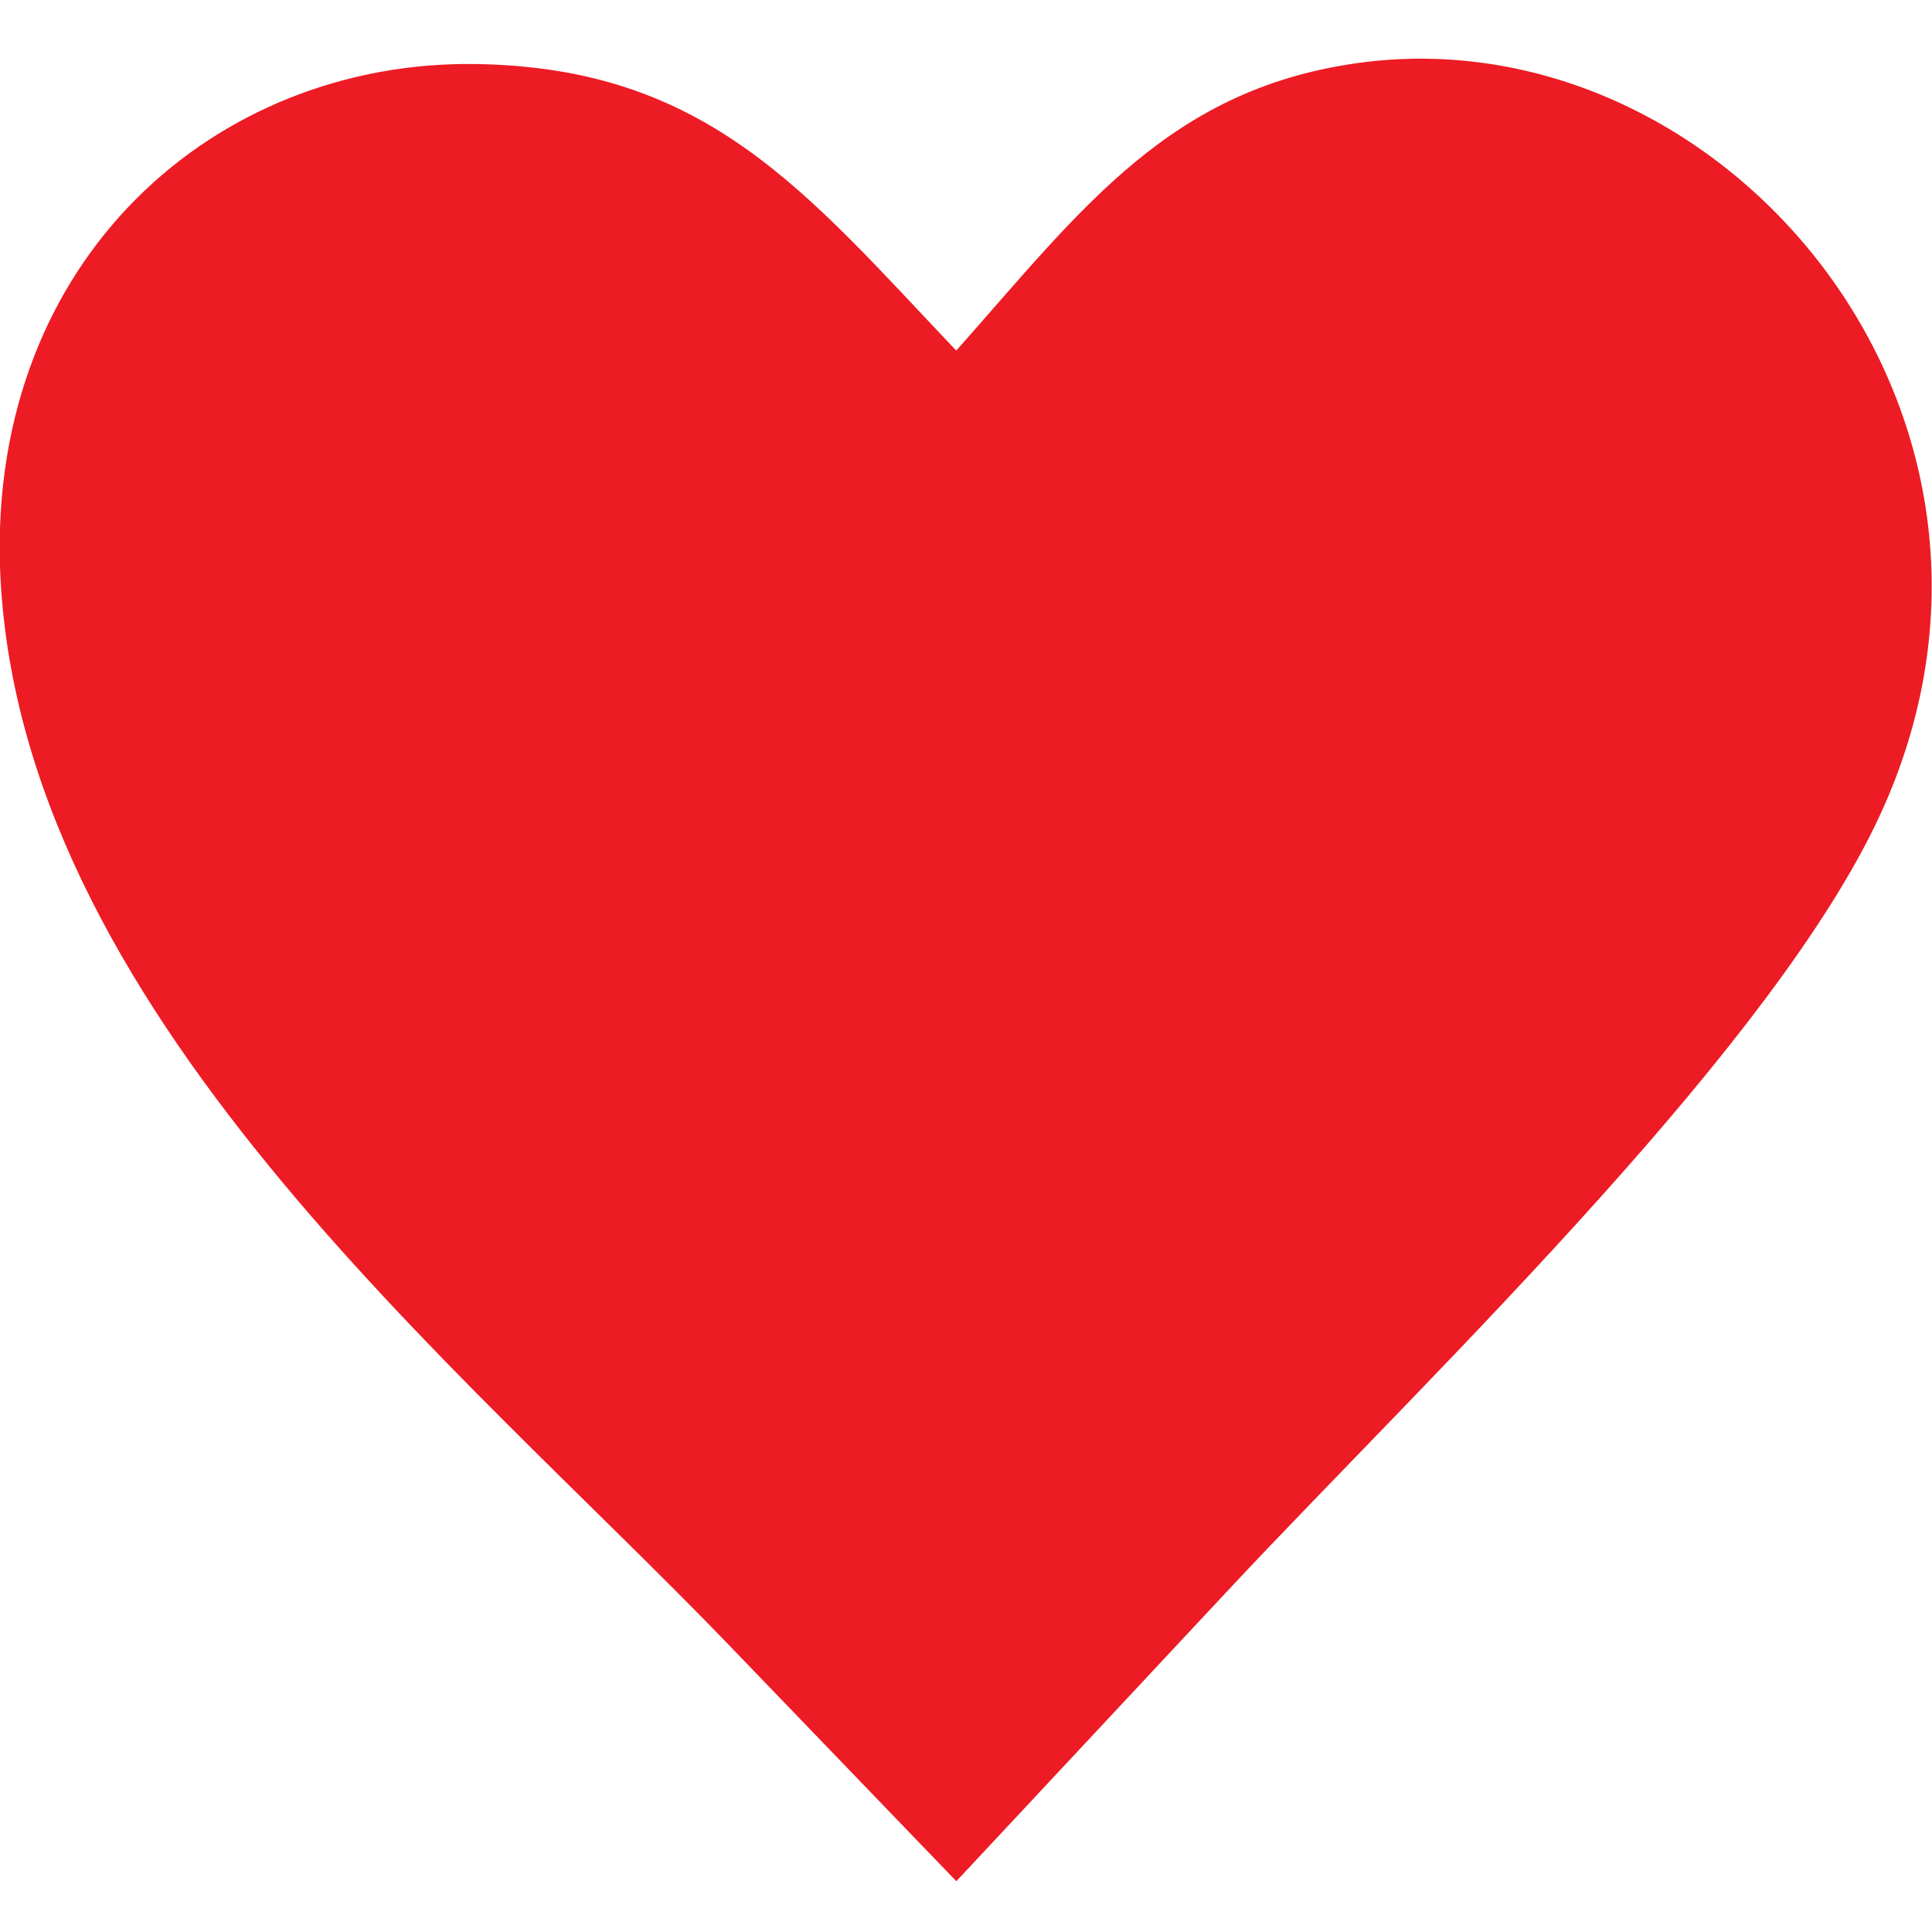
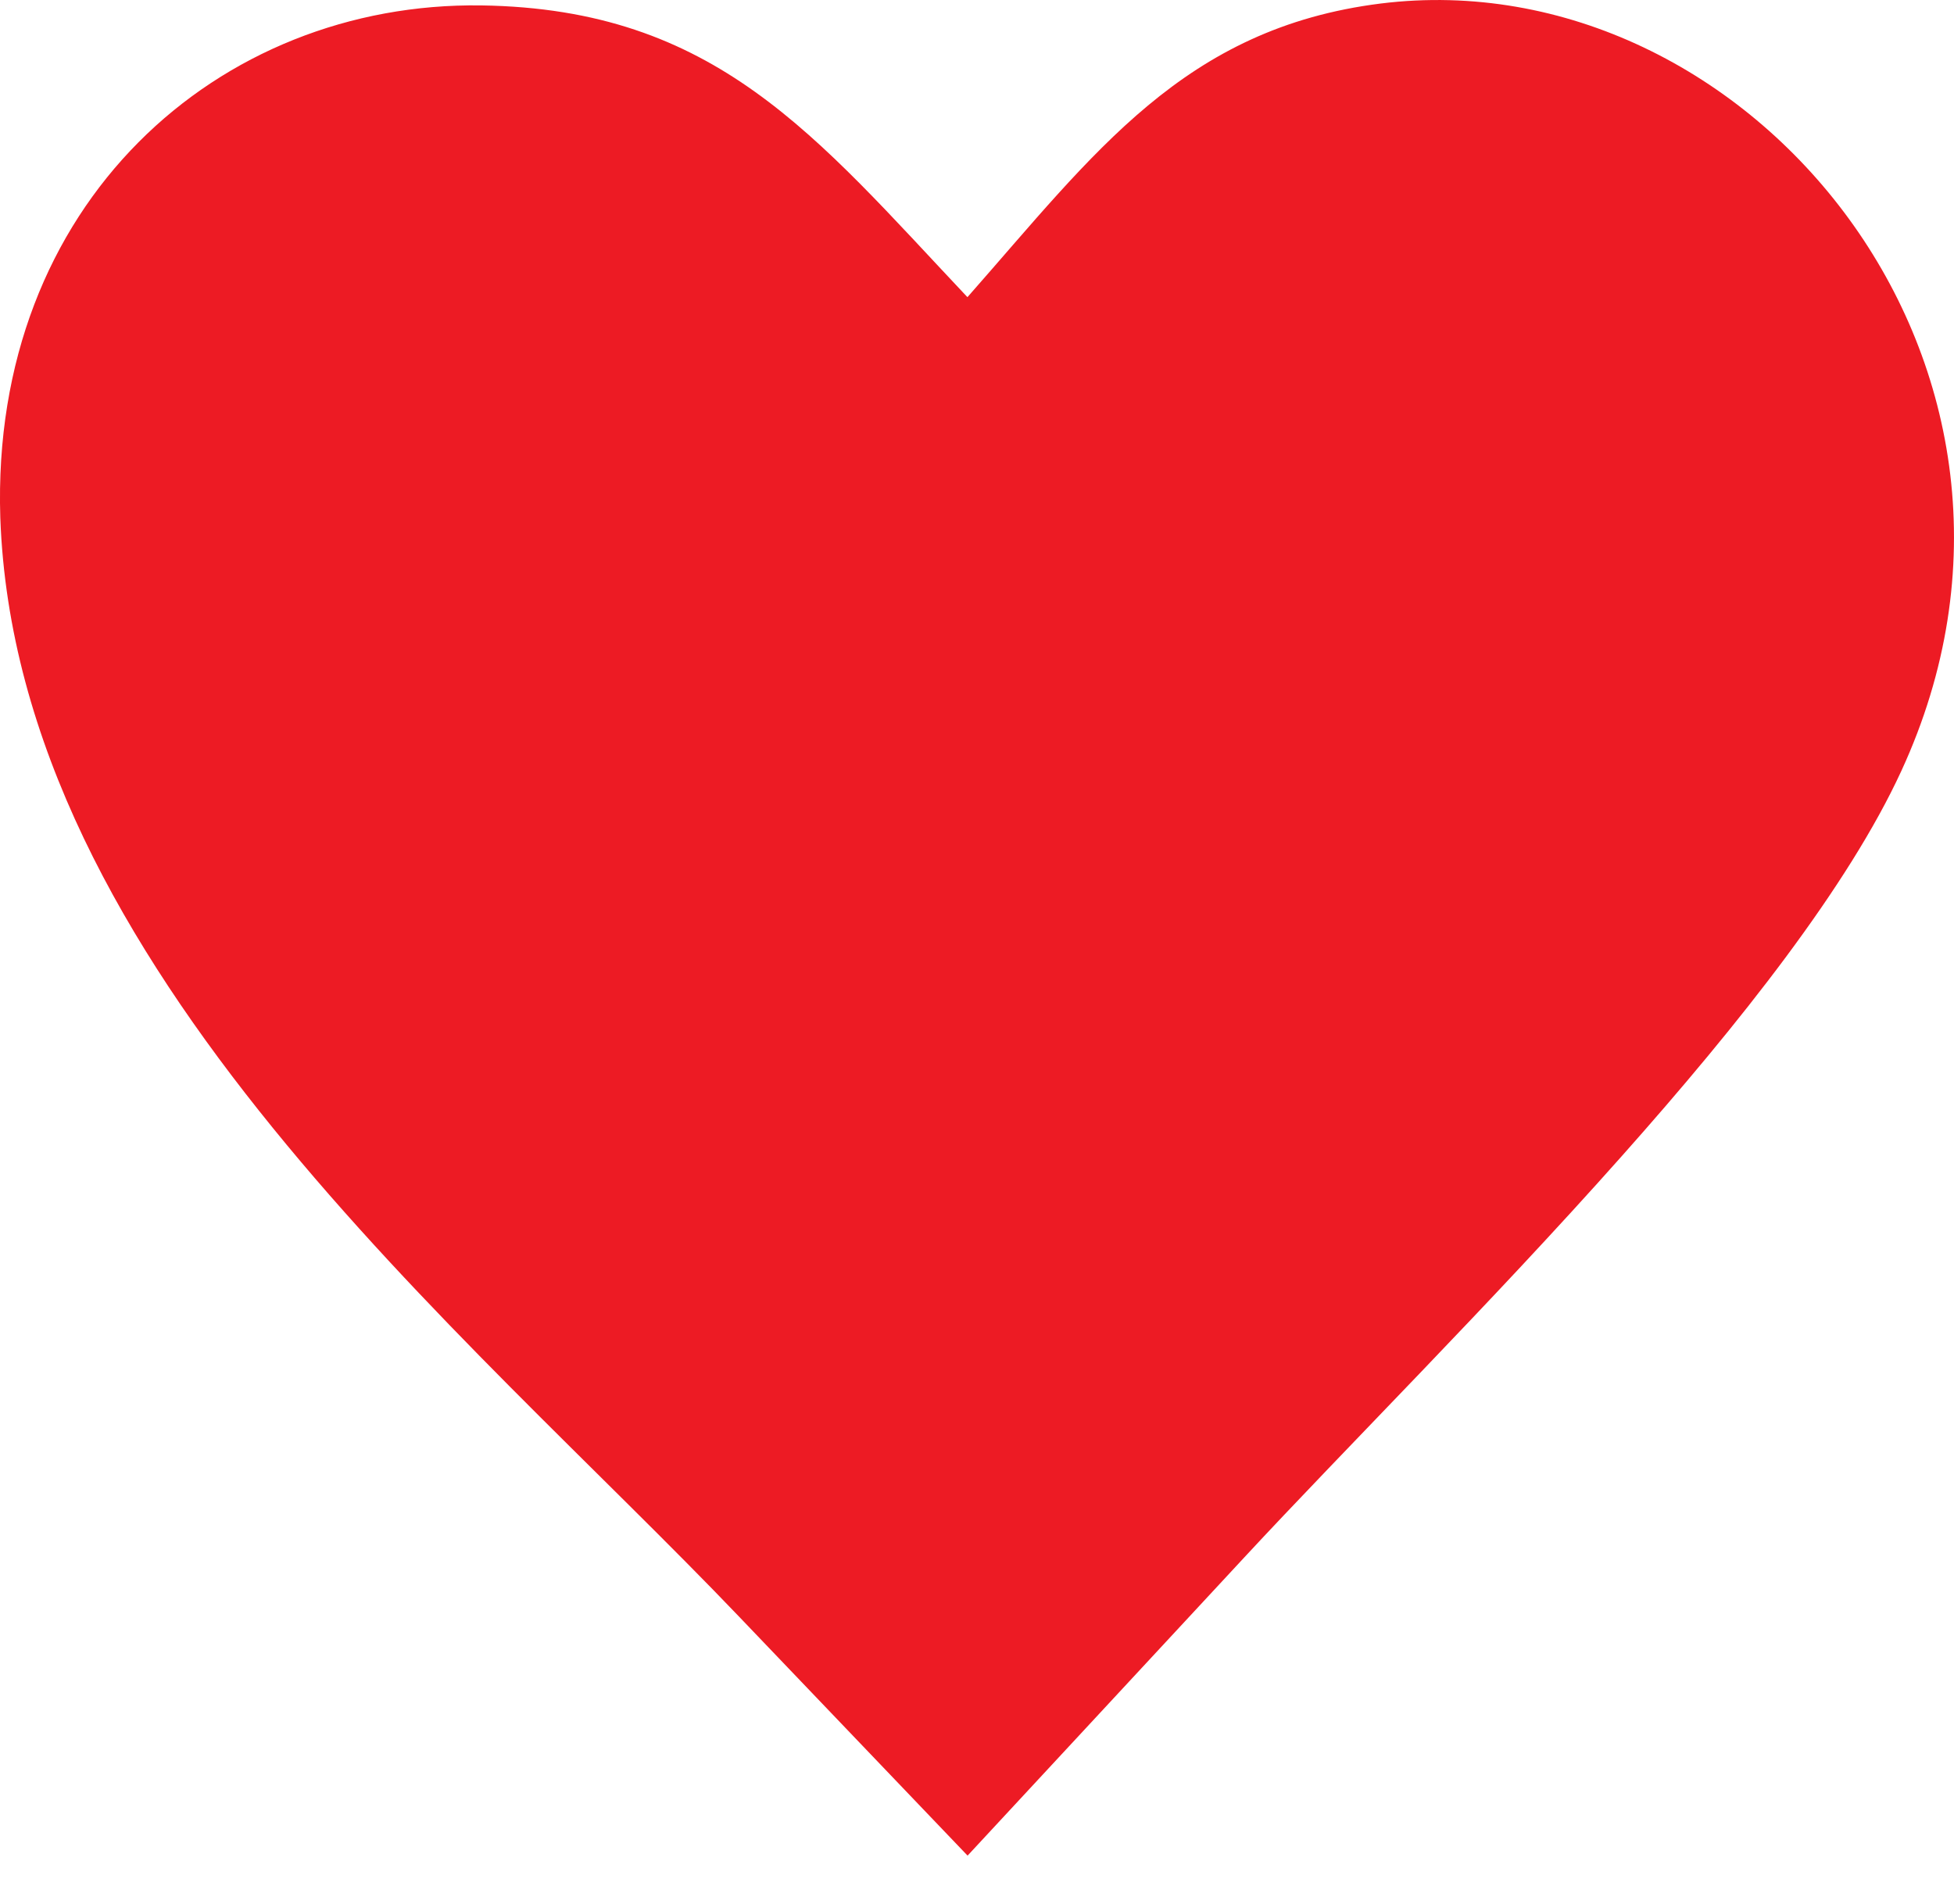
- <svg xmlns="http://www.w3.org/2000/svg" width="21" height="21" viewBox="0 0 21 21" fill="none">
-   <path fill-rule="evenodd" clip-rule="evenodd" d="M10.394 3.811C11.761 2.271 12.721 0.939 14.836 0.675C18.795 0.189 22.43 4.563 20.43 8.87C19.861 10.096 18.703 11.555 17.421 12.986C16.015 14.557 14.459 16.098 13.368 17.265L10.395 20.448L7.938 17.896C4.982 14.823 0.171 10.956 -4.26244e-06 6.164C-0.108 2.807 2.346 0.657 5.169 0.696C7.691 0.733 8.757 2.086 10.394 3.811Z" fill="#ED1B24" />
+ <svg xmlns="http://www.w3.org/2000/svg" width="39" height="38" viewBox="0 0 39 38" fill="none">
+   <path fill-rule="evenodd" clip-rule="evenodd" d="M19.309 5.931C21.848 3.052 23.631 0.563 27.559 0.07C34.912 -0.841 41.661 7.338 37.948 15.389C36.892 17.682 34.74 20.41 32.36 23.085C29.749 26.023 26.858 28.902 24.834 31.085L19.312 37.036L14.749 32.264C9.259 26.52 0.324 19.289 0.006 10.331C-0.194 4.056 4.363 0.035 9.605 0.108C14.289 0.176 16.269 2.707 19.309 5.931Z" fill="#ED1B24" />
</svg>
